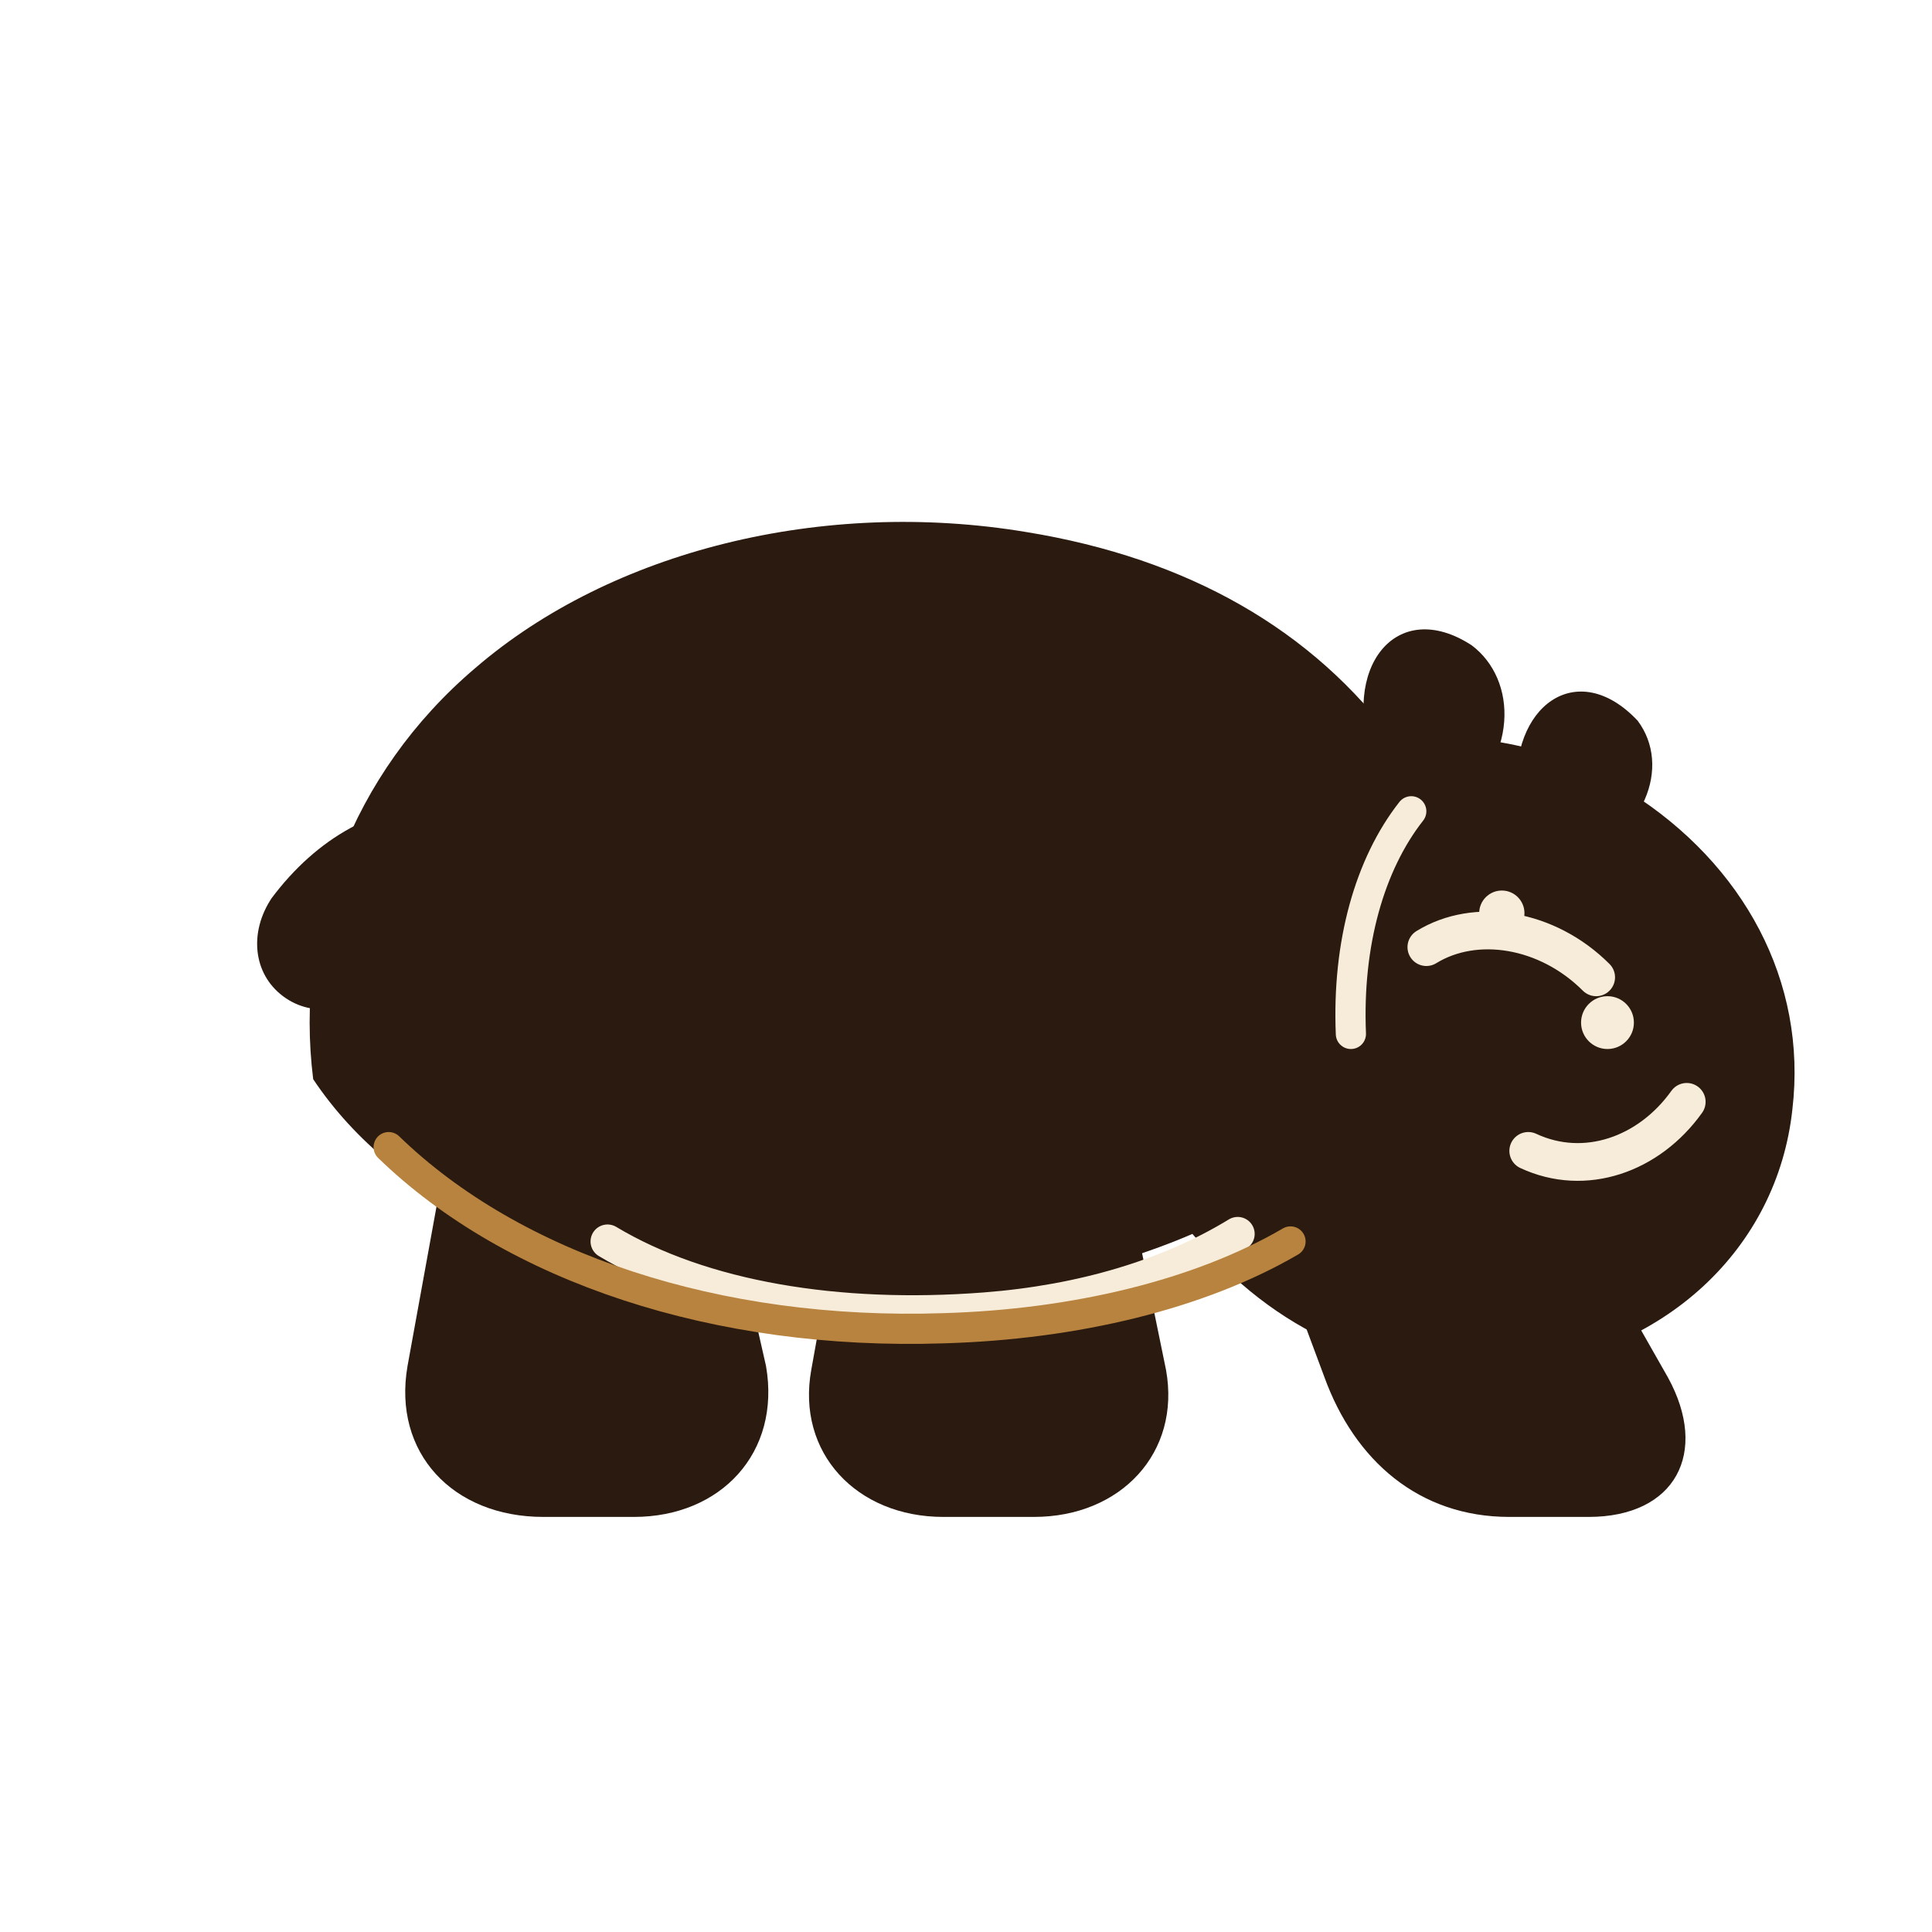
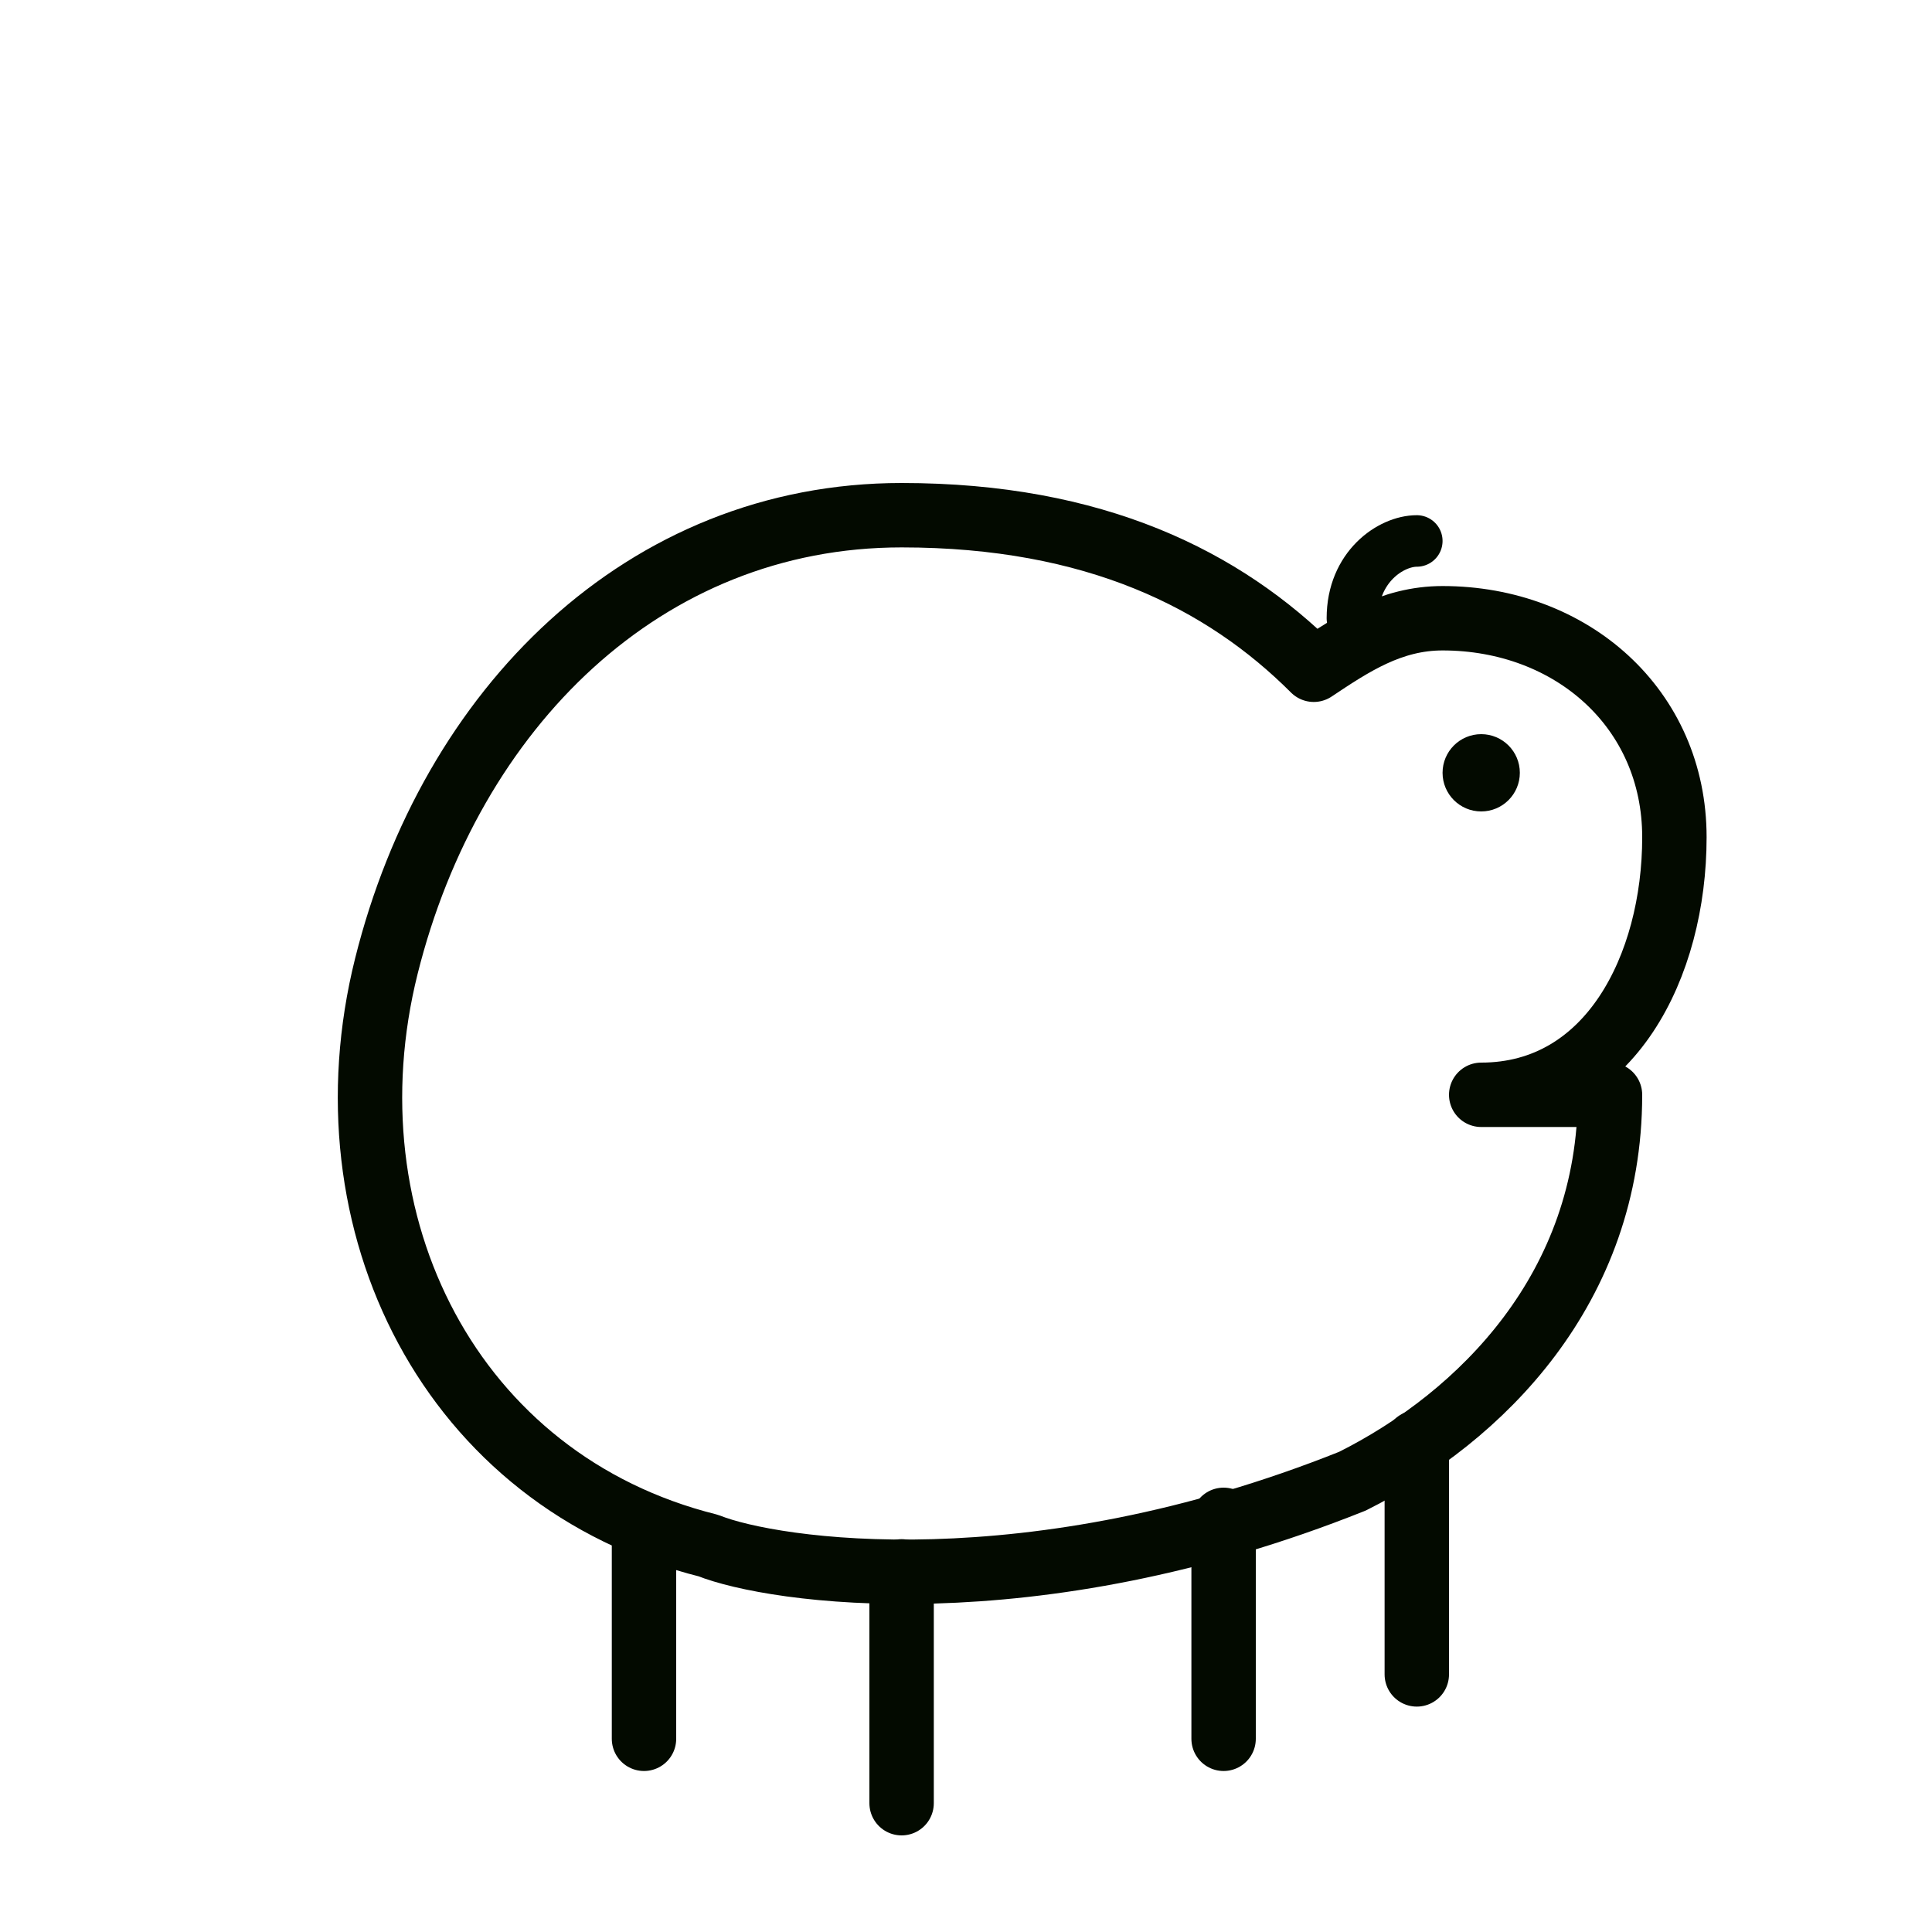
- <svg xmlns="http://www.w3.org/2000/svg" width="512" height="512" viewBox="0 0 512 512" fill="none" role="img" aria-labelledby="title desc">
-   <g fill="#2B1A0F">
-     <path d="M118 307L108 362C104 385 120 402 144 402H168C191 402 207 385 203 362L193 318L118 307Z" />
-     <path d="M222 324L215 363C211 385 227 402 250 402H274C297 402 313 385 309 363L301 324H222Z" />
-     <path d="M332 314L351 365C359 387 376 402 400 402H421C444 402 453 385 442 365L413 314H332Z" />
-     <path d="M83 286C78 246 93 205 126 177C162 146 218 132 272 141C315 148 348 167 370 197C387 193 412 197 432 210C462 229 479 260 475 294C471 331 441 359 400 363C366 366 338 353 316 327C286 340 244 347 199 343C148 338 105 319 83 286Z" />
-     <path d="M118 213C100 213 84 222 72 238C66 247 67 258 75 264C83 270 94 268 100 260C106 251 113 247 121 247L118 213Z" />
-     <path d="M364 202C355 177 370 158 390 171C402 180 403 201 384 216L364 202Z" />
-     <path d="M402 211C400 187 418 174 434 191C443 203 436 222 416 229L402 211Z" />
-   </g>
-   <g stroke="#F7ECD9" stroke-linecap="round" stroke-linejoin="round">
-     <path d="M378 251C391 243 410 246 423 259" stroke-width="10" />
-     <path d="M405 305C420 312 437 306 447 292" stroke-width="10" />
-     <path d="M161 329C186 344 222 350 261 347C287 345 310 338 328 327" stroke-width="9" />
-     <path d="M374 215C363 229 357 250 358 274" stroke-width="8" />
-   </g>
-   <g fill="#F7ECD9">
-     <circle cx="426" cy="271" r="7" />
-     <circle cx="398" cy="242" r="6" />
-   </g>
-   <path d="M103 304C136 336 190 354 250 352C285 351 318 343 342 329" stroke="#B7833F" stroke-width="8" stroke-linecap="round" stroke-linejoin="round" />
+ <svg xmlns="http://www.w3.org/2000/svg" width="200" height="200" viewBox="0 0 150 150" fill="none">
+   <path d="M115 85C125 85 130 75 130 65C130 55 122 48 112 48C108 48 105 50 102 52C95 45 85 40 70 40C50 40 35 55 30 75C25 95 35 115 55 120C60 122 80 125 105 115C115 110 125 100 125 85H115Z" stroke="#030A00" stroke-width="5" stroke-linecap="round" stroke-linejoin="round" />
+   <path d="M50 120V135M70 122V140M95 118V135M110 112V130" stroke="#030A00" stroke-width="5" stroke-linecap="round" />
+   <circle cx="115" cy="60" r="3" fill="#030A00" />
+   <path d="M105 48C105 44 108 42 110 42" stroke="#030A00" stroke-width="4" stroke-linecap="round" />
</svg>
